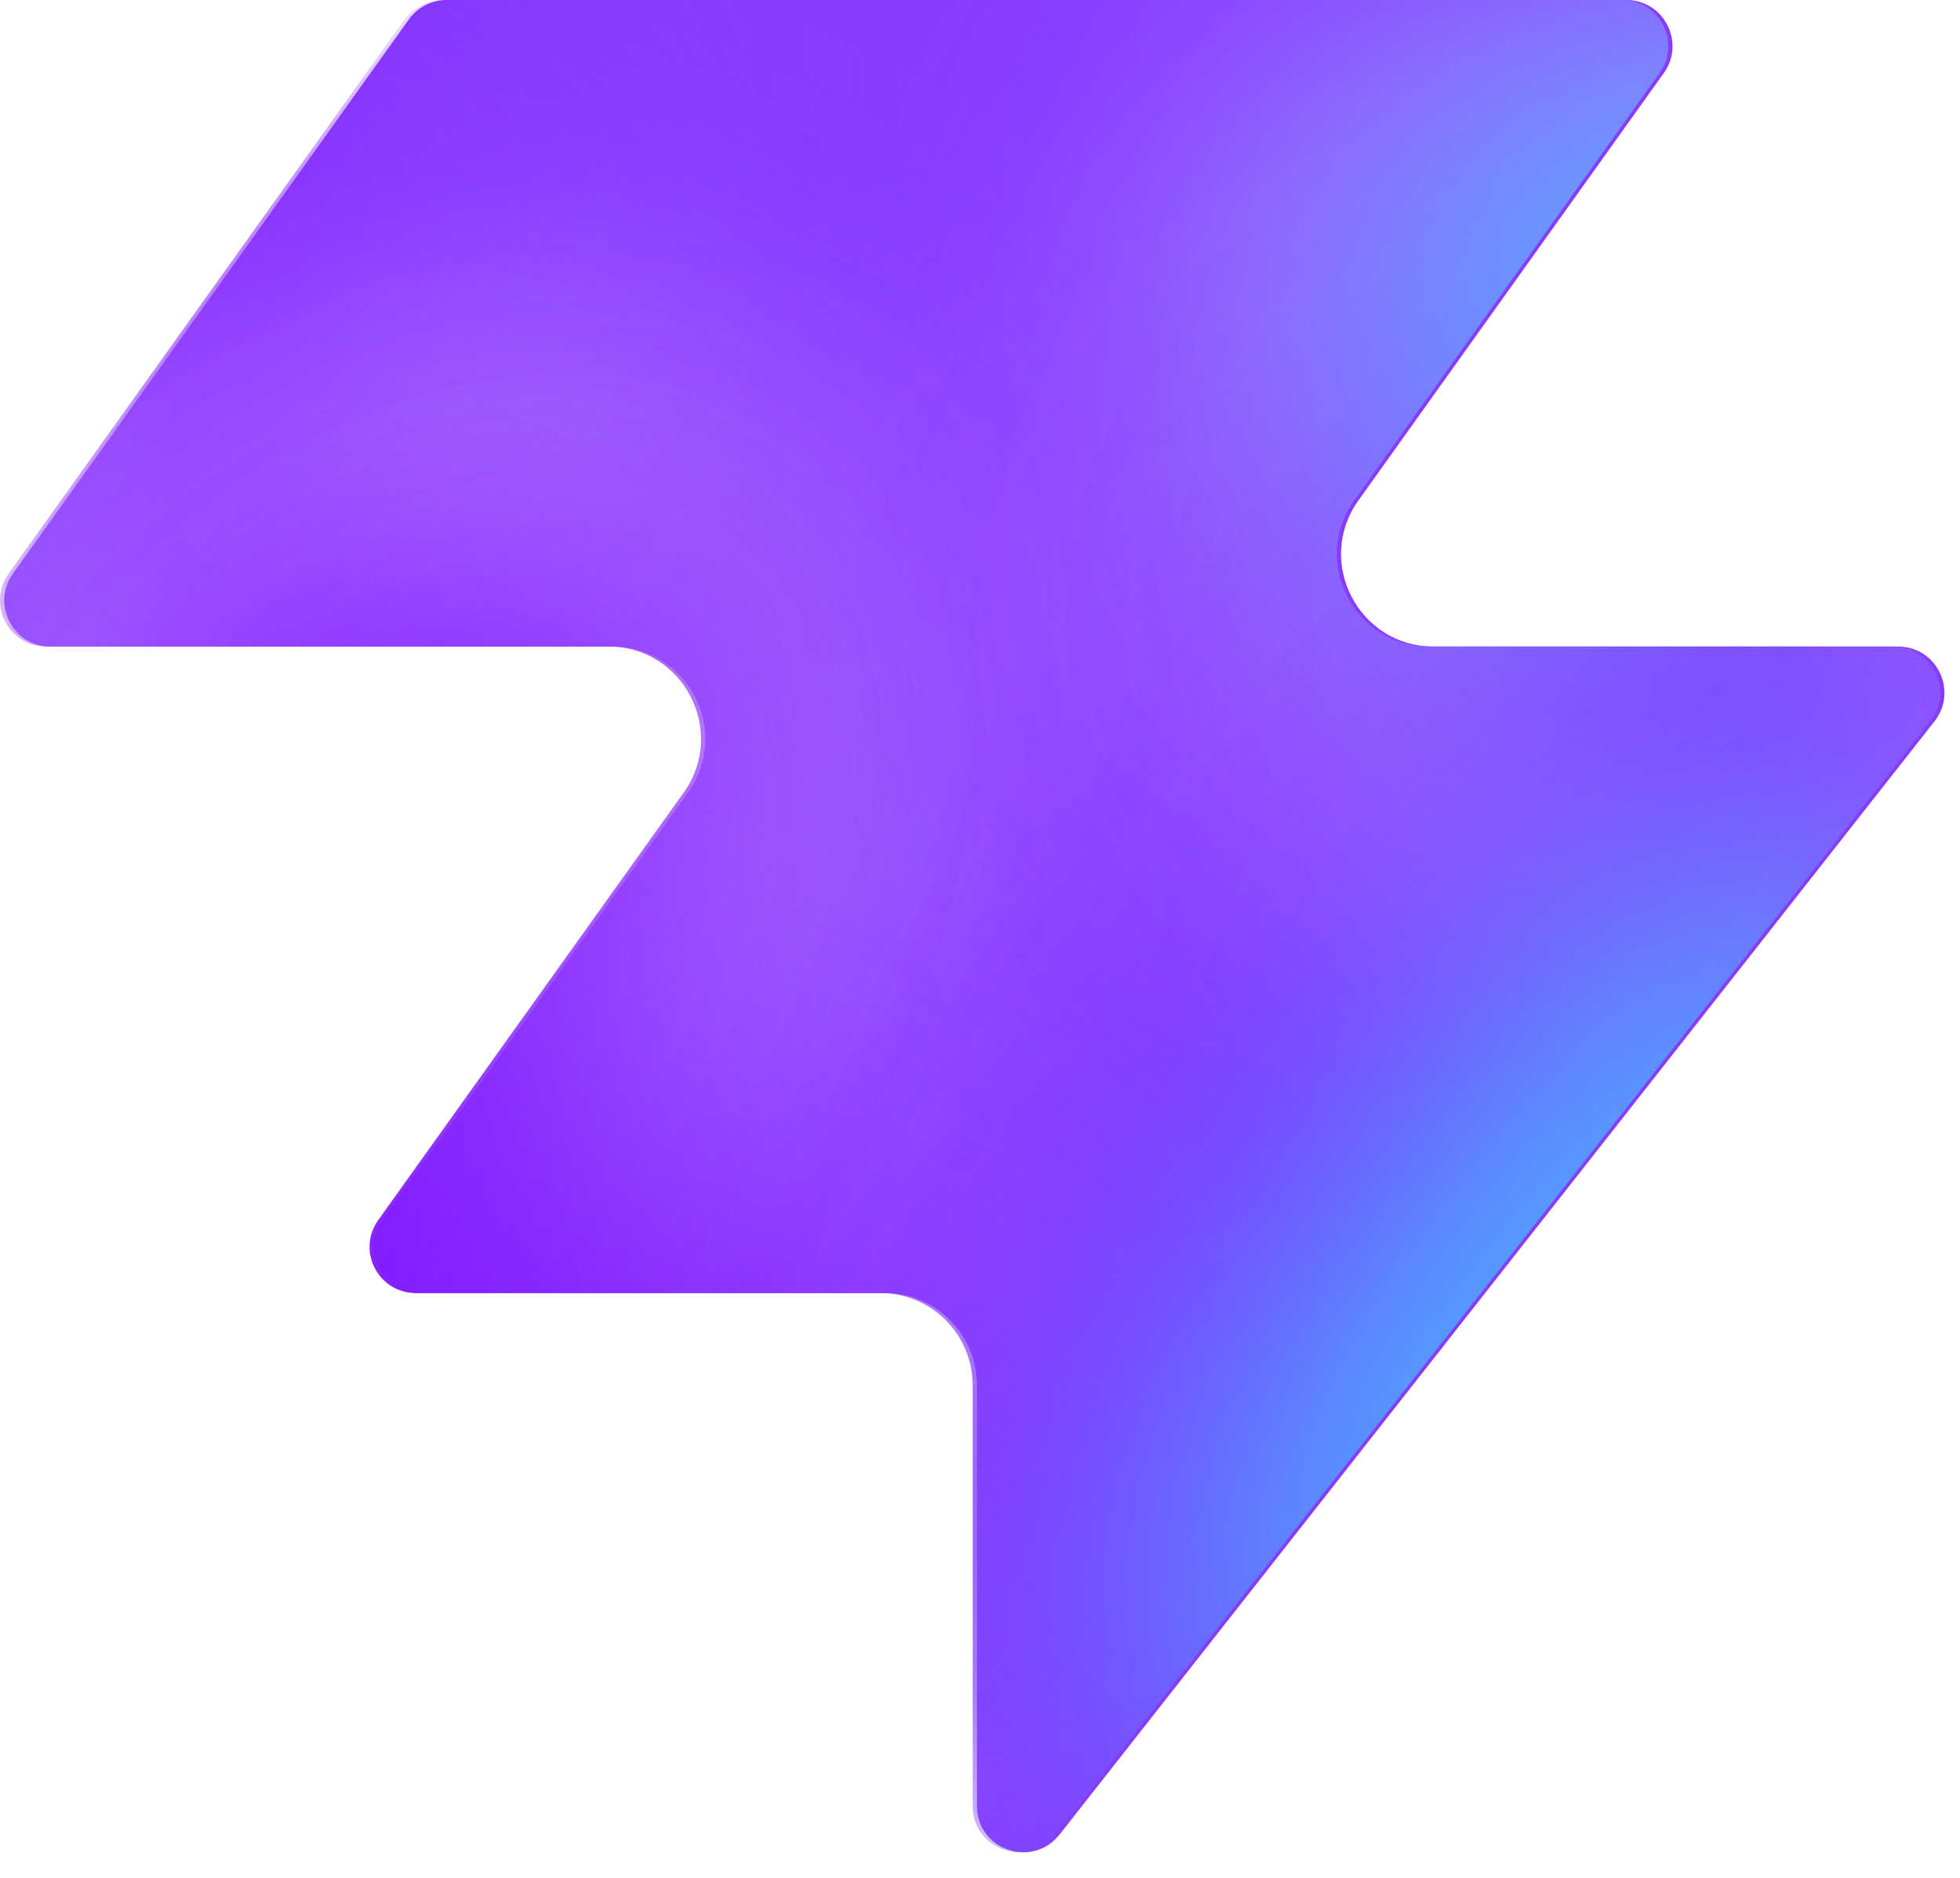
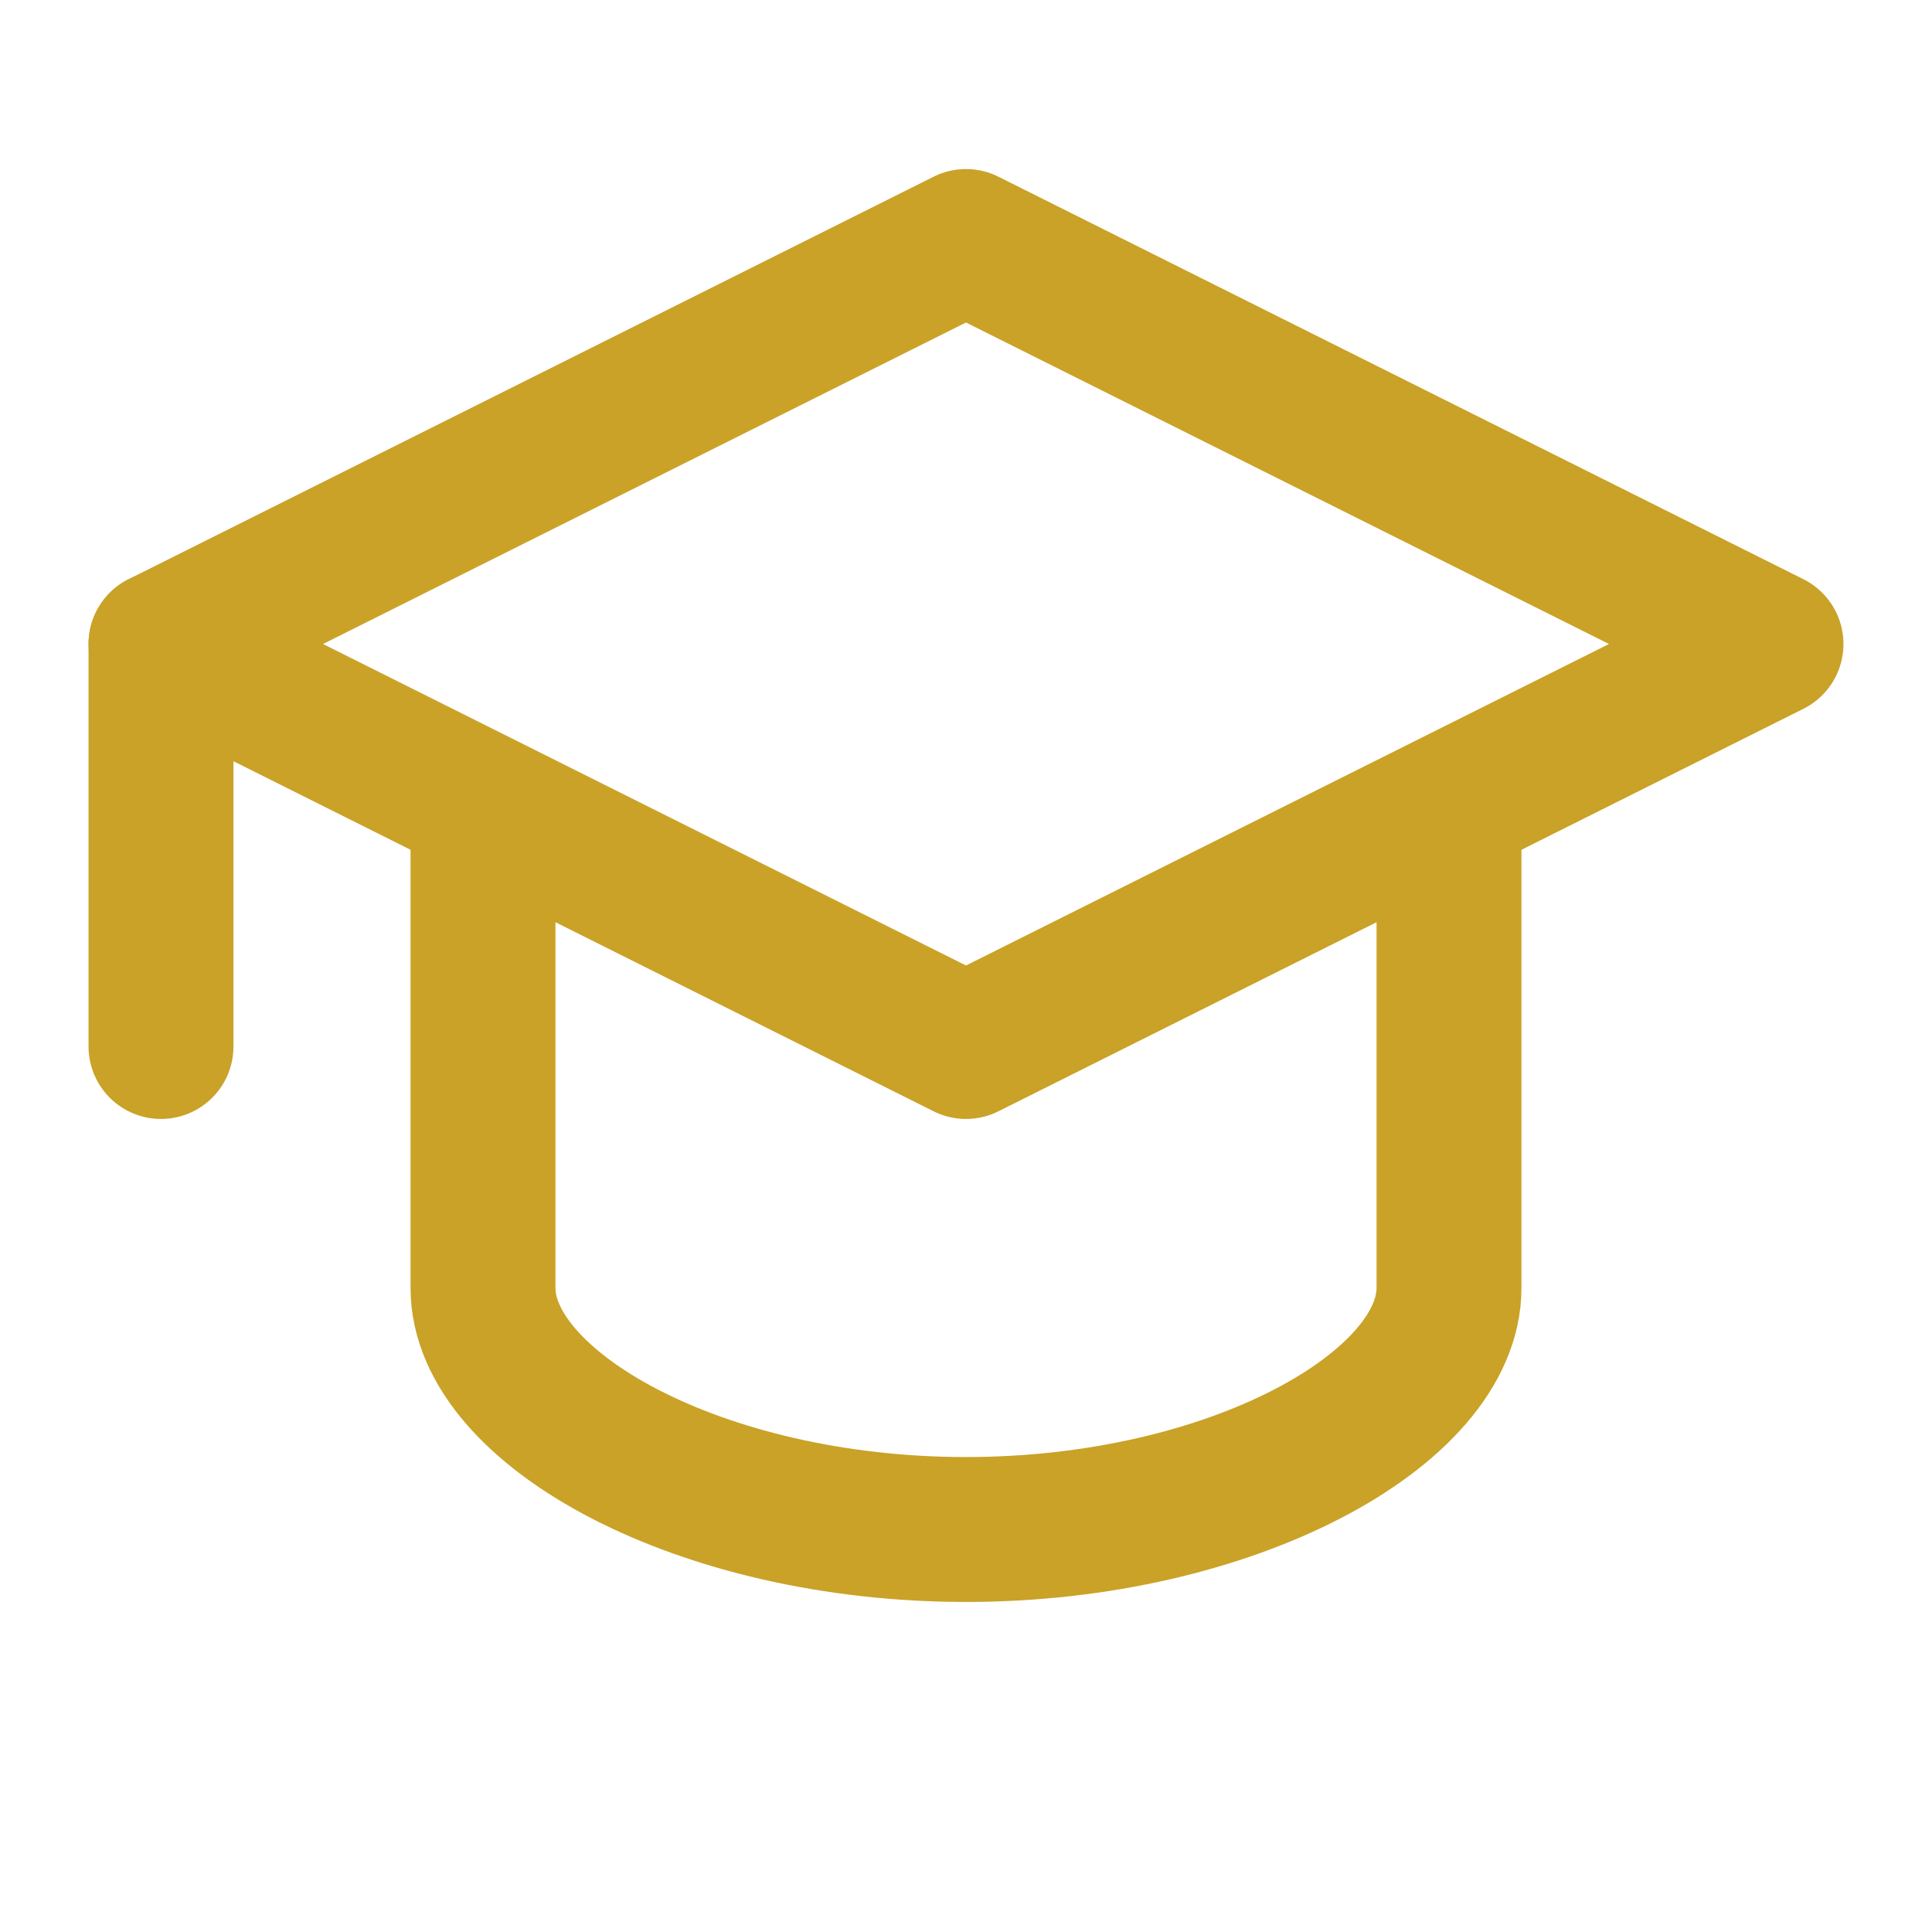
- <svg xmlns="http://www.w3.org/2000/svg" width="48" height="46" fill="none" viewBox="0 0 48 46">
-   <path fill="#863bff" d="M25.946 44.938c-.664.845-2.021.375-2.021-.698V33.937a2.26 2.26 0 0 0-2.262-2.262H10.287c-.92 0-1.456-1.04-.92-1.788l7.48-10.471c1.07-1.497 0-3.578-1.842-3.578H1.237c-.92 0-1.456-1.04-.92-1.788L10.013.474c.214-.297.556-.474.92-.474h28.894c.92 0 1.456 1.04.92 1.788l-7.48 10.471c-1.07 1.498 0 3.579 1.842 3.579h11.377c.943 0 1.473 1.088.89 1.83L25.947 44.94z" style="fill:#863bff;fill:color(display-p3 .525 .23 1);fill-opacity:1" />
-   <mask id="a" width="48" height="46" x="0" y="0" maskUnits="userSpaceOnUse" style="mask-type:alpha">
-     <path fill="#000" d="M25.842 44.938c-.664.844-2.021.375-2.021-.698V33.937a2.26 2.26 0 0 0-2.262-2.262H10.183c-.92 0-1.456-1.04-.92-1.788l7.48-10.471c1.07-1.498 0-3.579-1.842-3.579H1.133c-.92 0-1.456-1.04-.92-1.787L9.91.473c.214-.297.556-.474.92-.474h28.894c.92 0 1.456 1.04.92 1.788l-7.48 10.471c-1.07 1.498 0 3.578 1.842 3.578h11.377c.943 0 1.473 1.088.89 1.832L25.843 44.94z" style="fill:#000;fill-opacity:1" />
-   </mask>
-   <g mask="url(#a)">
-     <g filter="url(#b)">
-       <ellipse cx="5.508" cy="14.704" fill="#ede6ff" rx="5.508" ry="14.704" style="fill:#ede6ff;fill:color(display-p3 .927 .903 1);fill-opacity:1" transform="matrix(.00324 1 1 -.00324 -4.47 31.516)" />
-     </g>
-     <g filter="url(#c)">
-       <ellipse cx="10.399" cy="29.851" fill="#ede6ff" rx="10.399" ry="29.851" style="fill:#ede6ff;fill:color(display-p3 .927 .903 1);fill-opacity:1" transform="matrix(.00324 1 1 -.00324 -39.328 7.883)" />
-     </g>
-     <g filter="url(#d)">
-       <ellipse cx="5.508" cy="30.487" fill="#7e14ff" rx="5.508" ry="30.487" style="fill:#7e14ff;fill:color(display-p3 .492 .077 1);fill-opacity:1" transform="rotate(89.814 -25.913 -14.639)scale(1 -1)" />
-     </g>
-     <g filter="url(#e)">
-       <ellipse cx="5.508" cy="30.599" fill="#7e14ff" rx="5.508" ry="30.599" style="fill:#7e14ff;fill:color(display-p3 .492 .077 1);fill-opacity:1" transform="rotate(89.814 -32.644 -3.334)scale(1 -1)" />
-     </g>
-     <g filter="url(#f)">
-       <ellipse cx="5.508" cy="30.599" fill="#7e14ff" rx="5.508" ry="30.599" style="fill:#7e14ff;fill:color(display-p3 .492 .077 1);fill-opacity:1" transform="matrix(.00324 1 1 -.00324 -34.34 30.47)" />
-     </g>
-     <g filter="url(#g)">
-       <ellipse cx="14.072" cy="22.078" fill="#ede6ff" rx="14.072" ry="22.078" style="fill:#ede6ff;fill:color(display-p3 .927 .903 1);fill-opacity:1" transform="rotate(93.35 24.506 48.493)scale(-1 1)" />
-     </g>
-     <g filter="url(#h)">
-       <ellipse cx="3.47" cy="21.501" fill="#7e14ff" rx="3.47" ry="21.501" style="fill:#7e14ff;fill:color(display-p3 .492 .077 1);fill-opacity:1" transform="rotate(89.009 28.708 47.59)scale(-1 1)" />
-     </g>
-     <g filter="url(#i)">
-       <ellipse cx="3.47" cy="21.501" fill="#7e14ff" rx="3.47" ry="21.501" style="fill:#7e14ff;fill:color(display-p3 .492 .077 1);fill-opacity:1" transform="rotate(89.009 28.708 47.59)scale(-1 1)" />
-     </g>
-     <g filter="url(#j)">
-       <ellipse cx=".387" cy="8.972" fill="#7e14ff" rx="4.407" ry="29.108" style="fill:#7e14ff;fill:color(display-p3 .492 .077 1);fill-opacity:1" transform="rotate(39.51 .387 8.972)" />
-     </g>
-     <g filter="url(#k)">
-       <ellipse cx="47.523" cy="-6.092" fill="#7e14ff" rx="4.407" ry="29.108" style="fill:#7e14ff;fill:color(display-p3 .492 .077 1);fill-opacity:1" transform="rotate(37.892 47.523 -6.092)" />
-     </g>
-     <g filter="url(#l)">
-       <ellipse cx="41.412" cy="6.333" fill="#47bfff" rx="5.971" ry="9.665" style="fill:#47bfff;fill:color(display-p3 .28 .748 1);fill-opacity:1" transform="rotate(37.892 41.412 6.333)" />
-     </g>
-     <g filter="url(#m)">
-       <ellipse cx="-1.879" cy="38.332" fill="#7e14ff" rx="4.407" ry="29.108" style="fill:#7e14ff;fill:color(display-p3 .492 .077 1);fill-opacity:1" transform="rotate(37.892 -1.88 38.332)" />
-     </g>
-     <g filter="url(#n)">
-       <ellipse cx="-1.879" cy="38.332" fill="#7e14ff" rx="4.407" ry="29.108" style="fill:#7e14ff;fill:color(display-p3 .492 .077 1);fill-opacity:1" transform="rotate(37.892 -1.88 38.332)" />
-     </g>
-     <g filter="url(#o)">
-       <ellipse cx="35.651" cy="29.907" fill="#7e14ff" rx="4.407" ry="29.108" style="fill:#7e14ff;fill:color(display-p3 .492 .077 1);fill-opacity:1" transform="rotate(37.892 35.651 29.907)" />
-     </g>
-     <g filter="url(#p)">
-       <ellipse cx="38.418" cy="32.4" fill="#47bfff" rx="5.971" ry="15.297" style="fill:#47bfff;fill:color(display-p3 .28 .748 1);fill-opacity:1" transform="rotate(37.892 38.418 32.4)" />
-     </g>
-   </g>
-   <defs>
-     <filter id="b" width="60.045" height="41.654" x="-19.77" y="16.149" color-interpolation-filters="sRGB" filterUnits="userSpaceOnUse">
-       <feFlood flood-opacity="0" result="BackgroundImageFix" />
-       <feBlend in="SourceGraphic" in2="BackgroundImageFix" result="shape" />
-       <feGaussianBlur result="effect1_foregroundBlur_2002_17158" stdDeviation="7.659" />
-     </filter>
-     <filter id="c" width="90.34" height="51.437" x="-54.613" y="-7.533" color-interpolation-filters="sRGB" filterUnits="userSpaceOnUse">
-       <feFlood flood-opacity="0" result="BackgroundImageFix" />
-       <feBlend in="SourceGraphic" in2="BackgroundImageFix" result="shape" />
-       <feGaussianBlur result="effect1_foregroundBlur_2002_17158" stdDeviation="7.659" />
-     </filter>
-     <filter id="d" width="79.355" height="29.4" x="-49.64" y="2.03" color-interpolation-filters="sRGB" filterUnits="userSpaceOnUse">
-       <feFlood flood-opacity="0" result="BackgroundImageFix" />
-       <feBlend in="SourceGraphic" in2="BackgroundImageFix" result="shape" />
-       <feGaussianBlur result="effect1_foregroundBlur_2002_17158" stdDeviation="4.596" />
-     </filter>
-     <filter id="e" width="79.579" height="29.4" x="-45.045" y="20.029" color-interpolation-filters="sRGB" filterUnits="userSpaceOnUse">
-       <feFlood flood-opacity="0" result="BackgroundImageFix" />
-       <feBlend in="SourceGraphic" in2="BackgroundImageFix" result="shape" />
-       <feGaussianBlur result="effect1_foregroundBlur_2002_17158" stdDeviation="4.596" />
-     </filter>
-     <filter id="f" width="79.579" height="29.4" x="-43.513" y="21.178" color-interpolation-filters="sRGB" filterUnits="userSpaceOnUse">
-       <feFlood flood-opacity="0" result="BackgroundImageFix" />
-       <feBlend in="SourceGraphic" in2="BackgroundImageFix" result="shape" />
-       <feGaussianBlur result="effect1_foregroundBlur_2002_17158" stdDeviation="4.596" />
-     </filter>
-     <filter id="g" width="74.749" height="58.852" x="15.756" y="-17.901" color-interpolation-filters="sRGB" filterUnits="userSpaceOnUse">
-       <feFlood flood-opacity="0" result="BackgroundImageFix" />
-       <feBlend in="SourceGraphic" in2="BackgroundImageFix" result="shape" />
-       <feGaussianBlur result="effect1_foregroundBlur_2002_17158" stdDeviation="7.659" />
-     </filter>
-     <filter id="h" width="61.377" height="25.362" x="23.548" y="2.284" color-interpolation-filters="sRGB" filterUnits="userSpaceOnUse">
-       <feFlood flood-opacity="0" result="BackgroundImageFix" />
-       <feBlend in="SourceGraphic" in2="BackgroundImageFix" result="shape" />
-       <feGaussianBlur result="effect1_foregroundBlur_2002_17158" stdDeviation="4.596" />
-     </filter>
-     <filter id="i" width="61.377" height="25.362" x="23.548" y="2.284" color-interpolation-filters="sRGB" filterUnits="userSpaceOnUse">
-       <feFlood flood-opacity="0" result="BackgroundImageFix" />
-       <feBlend in="SourceGraphic" in2="BackgroundImageFix" result="shape" />
-       <feGaussianBlur result="effect1_foregroundBlur_2002_17158" stdDeviation="4.596" />
-     </filter>
-     <filter id="j" width="56.045" height="63.649" x="-27.636" y="-22.853" color-interpolation-filters="sRGB" filterUnits="userSpaceOnUse">
-       <feFlood flood-opacity="0" result="BackgroundImageFix" />
-       <feBlend in="SourceGraphic" in2="BackgroundImageFix" result="shape" />
-       <feGaussianBlur result="effect1_foregroundBlur_2002_17158" stdDeviation="4.596" />
-     </filter>
-     <filter id="k" width="54.814" height="64.646" x="20.116" y="-38.415" color-interpolation-filters="sRGB" filterUnits="userSpaceOnUse">
-       <feFlood flood-opacity="0" result="BackgroundImageFix" />
-       <feBlend in="SourceGraphic" in2="BackgroundImageFix" result="shape" />
-       <feGaussianBlur result="effect1_foregroundBlur_2002_17158" stdDeviation="4.596" />
-     </filter>
-     <filter id="l" width="33.541" height="35.313" x="24.641" y="-11.323" color-interpolation-filters="sRGB" filterUnits="userSpaceOnUse">
-       <feFlood flood-opacity="0" result="BackgroundImageFix" />
-       <feBlend in="SourceGraphic" in2="BackgroundImageFix" result="shape" />
-       <feGaussianBlur result="effect1_foregroundBlur_2002_17158" stdDeviation="4.596" />
-     </filter>
-     <filter id="m" width="54.814" height="64.646" x="-29.286" y="6.009" color-interpolation-filters="sRGB" filterUnits="userSpaceOnUse">
-       <feFlood flood-opacity="0" result="BackgroundImageFix" />
-       <feBlend in="SourceGraphic" in2="BackgroundImageFix" result="shape" />
-       <feGaussianBlur result="effect1_foregroundBlur_2002_17158" stdDeviation="4.596" />
-     </filter>
-     <filter id="n" width="54.814" height="64.646" x="-29.286" y="6.009" color-interpolation-filters="sRGB" filterUnits="userSpaceOnUse">
-       <feFlood flood-opacity="0" result="BackgroundImageFix" />
-       <feBlend in="SourceGraphic" in2="BackgroundImageFix" result="shape" />
-       <feGaussianBlur result="effect1_foregroundBlur_2002_17158" stdDeviation="4.596" />
-     </filter>
-     <filter id="o" width="54.814" height="64.646" x="8.244" y="-2.416" color-interpolation-filters="sRGB" filterUnits="userSpaceOnUse">
-       <feFlood flood-opacity="0" result="BackgroundImageFix" />
-       <feBlend in="SourceGraphic" in2="BackgroundImageFix" result="shape" />
-       <feGaussianBlur result="effect1_foregroundBlur_2002_17158" stdDeviation="4.596" />
-     </filter>
-     <filter id="p" width="39.409" height="43.623" x="18.713" y="10.588" color-interpolation-filters="sRGB" filterUnits="userSpaceOnUse">
-       <feFlood flood-opacity="0" result="BackgroundImageFix" />
-       <feBlend in="SourceGraphic" in2="BackgroundImageFix" result="shape" />
-       <feGaussianBlur result="effect1_foregroundBlur_2002_17158" stdDeviation="4.596" />
-     </filter>
-   </defs>
+ <svg xmlns="http://www.w3.org/2000/svg" viewBox="0 0 24 24" fill="none" stroke="#C9A227" stroke-width="1.8" stroke-linecap="round" stroke-linejoin="round">
+   <path d="M12 3 2 8l10 5 10-5-10-5Z" />
+   <path d="M6 10.5V16c0 1.5 2.7 3 6 3s6-1.5 6-3v-5.5" />
+   <path d="M2 8v5" />
</svg>
